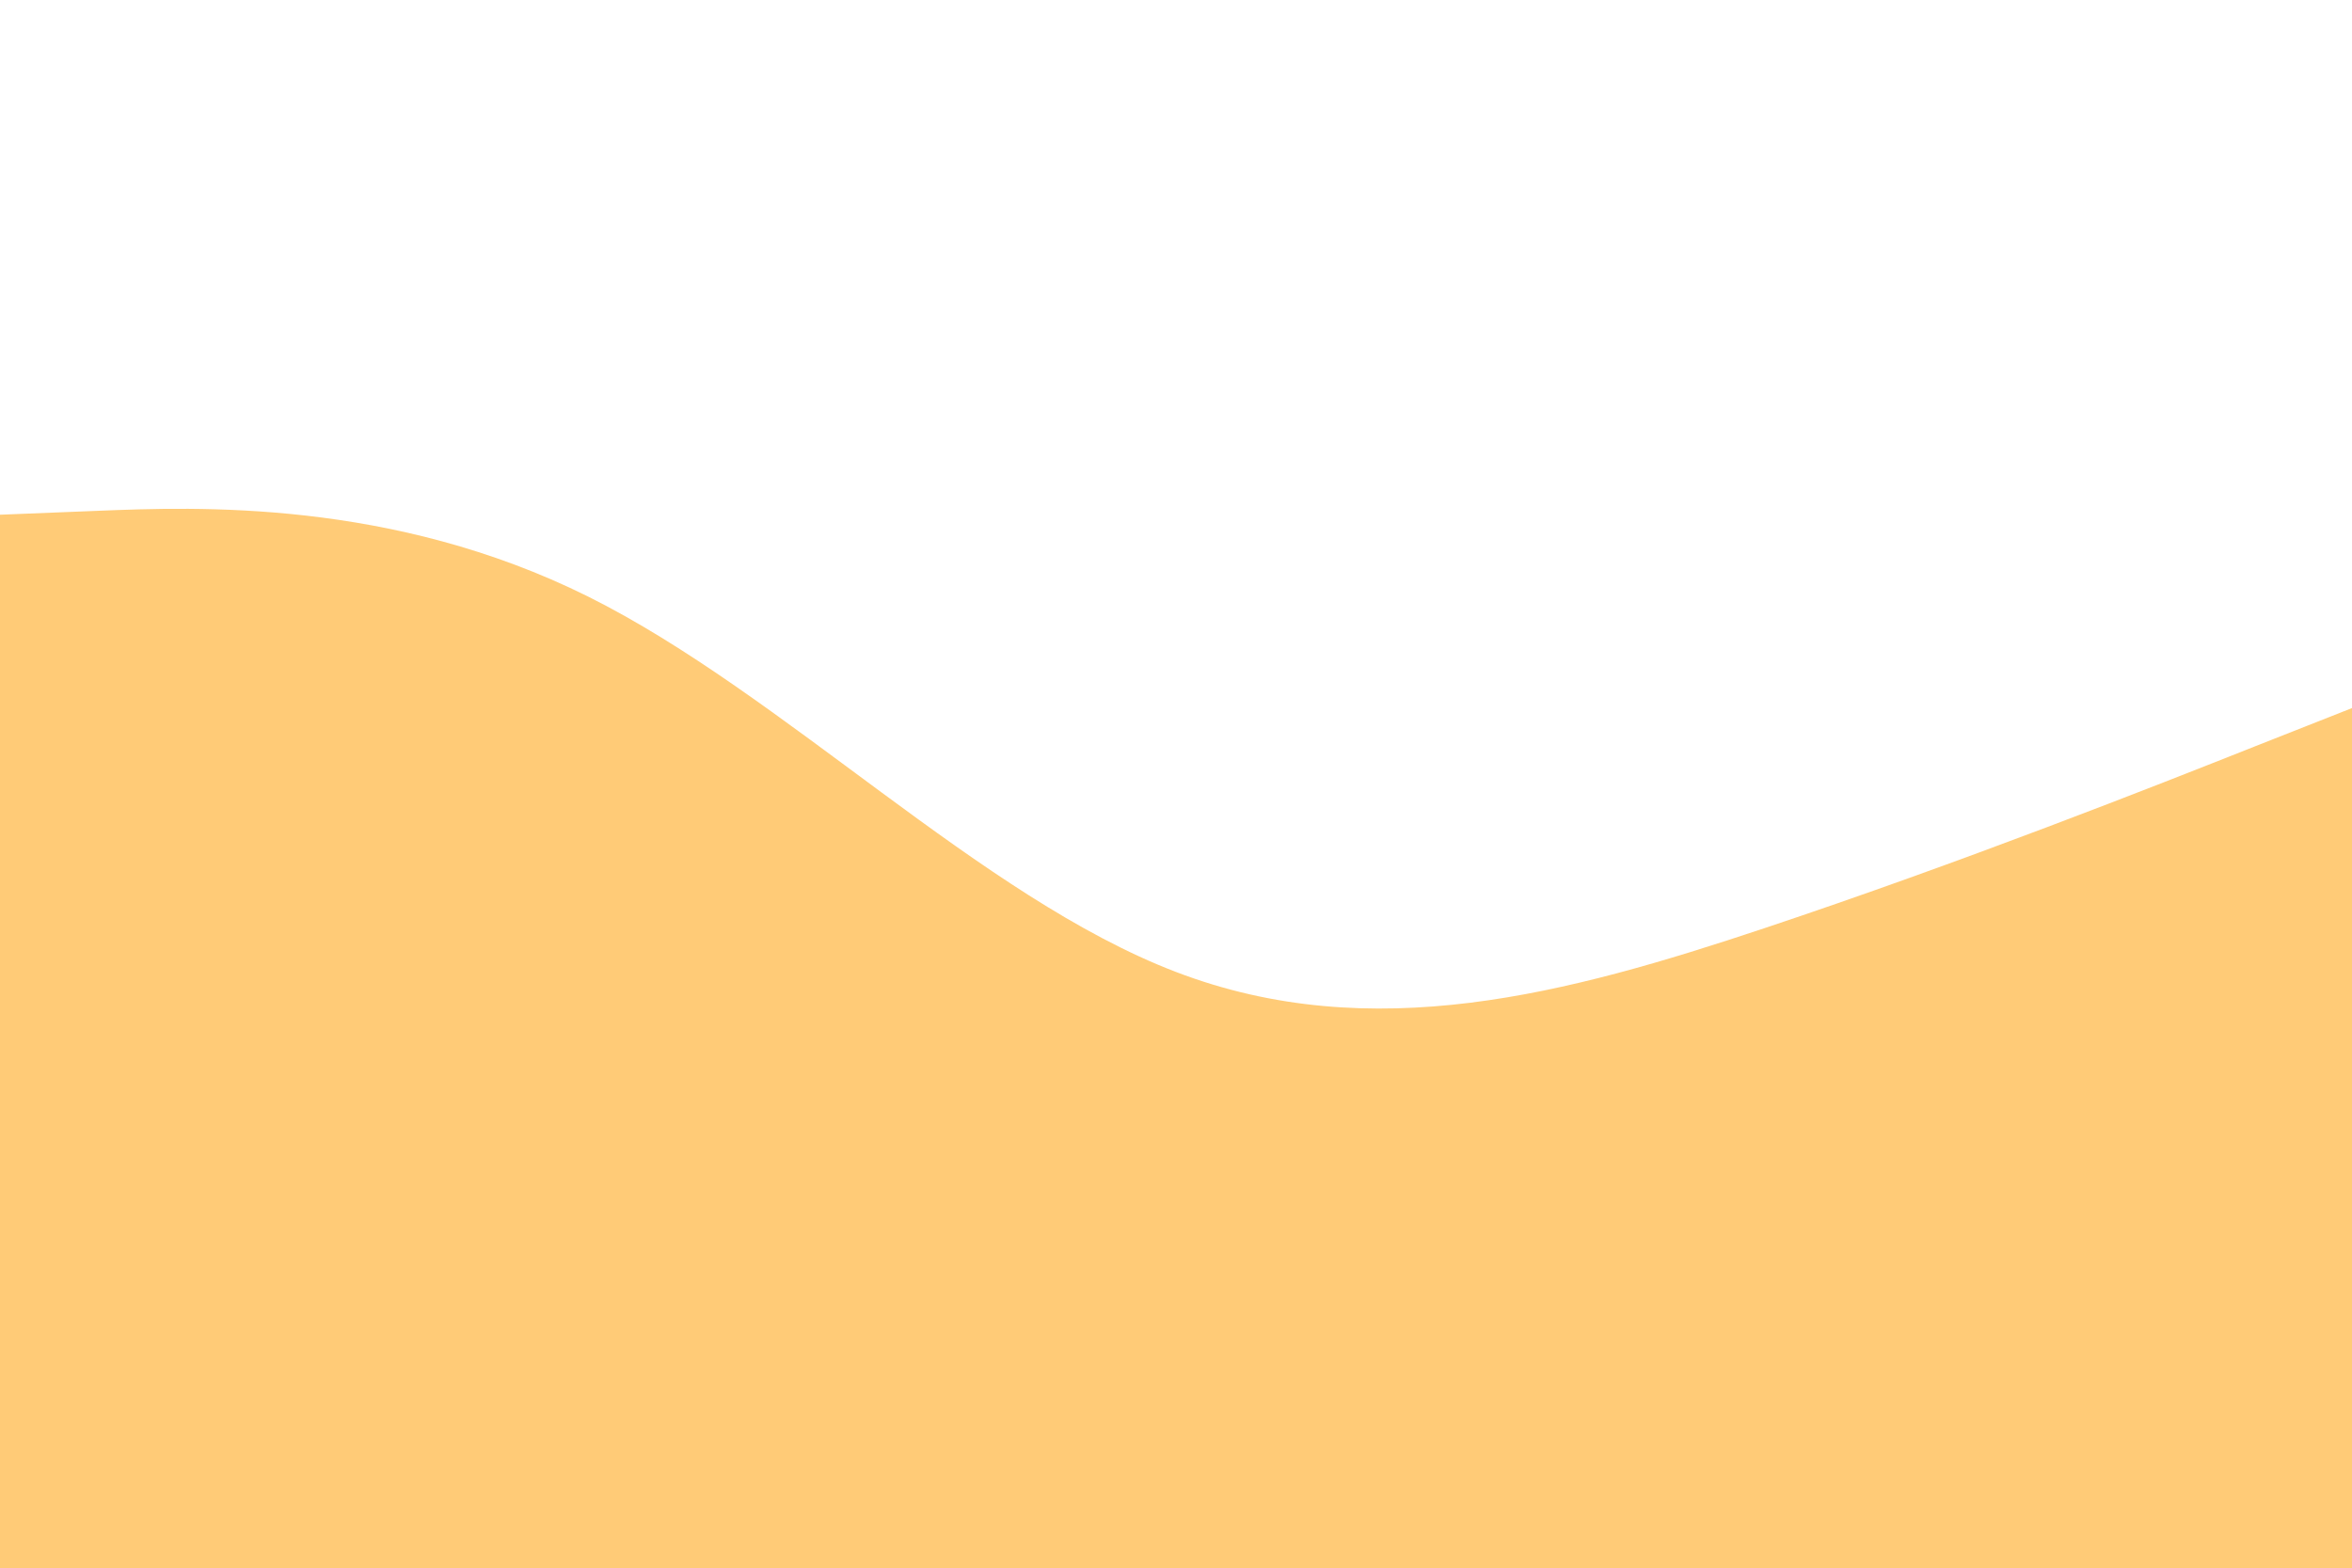
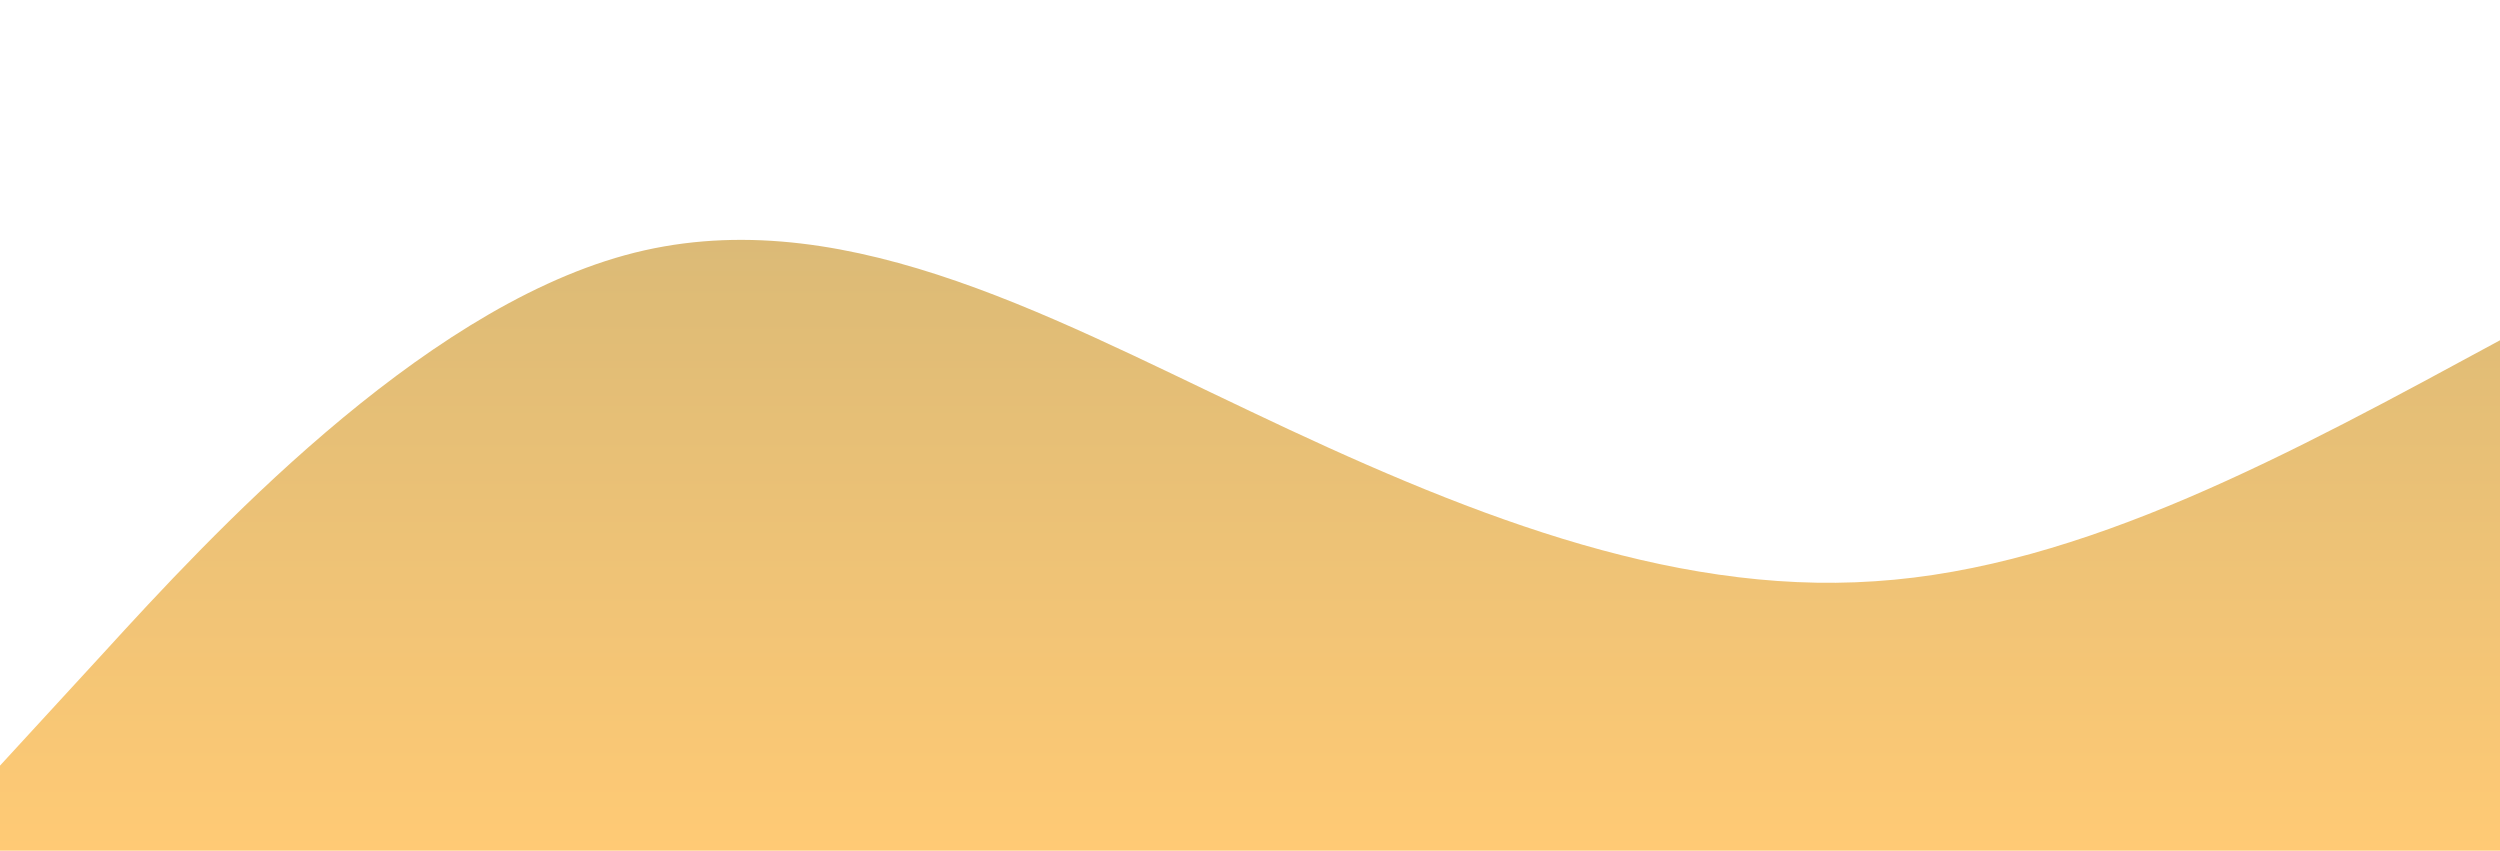
- <svg xmlns="http://www.w3.org/2000/svg" version="1.1" id="visual" x="0px" y="0px" viewBox="0 0 900 600" style="enable-background:new 0 0 900 600;" xml:space="preserve">
-   <style type="text/css">
- 	.st0{fill:#FFCB77;}
- </style>
-   <path class="st0" d="M0,197l37.5-1.5C75,194,150,191,225,228.3c75,37.4,150,115,225,143.7s150,8.3,225-16.7s150-54.6,187.5-69.5  L900,271v330h-37.5c-37.5,0-112.5,0-187.5,0s-150,0-225,0s-150,0-225,0s-150,0-187.5,0H0V197z" />
+ <svg xmlns="http://www.w3.org/2000/svg" id="wave" style="transform:rotate(0deg); transition: 0.3s" viewBox="0 0 1440 490" version="1.1">
+   <defs>
+     <linearGradient id="sw-gradient-0" x1="0" x2="0" y1="1" y2="0">
+       <stop stop-color="rgba(255, 202, 117, 1)" offset="0%" />
+       <stop stop-color="rgba(209.784, 181.54, 119.105, 1)" offset="100%" />
+     </linearGradient>
+   </defs>
+   <path style="transform:translate(0, 0px); opacity:1" fill="url(#sw-gradient-0)" d="M0,441L60,375.7C120,310,240,180,360,147C480,114,600,180,720,236.8C840,294,960,343,1080,334.8C1200,327,1320,261,1440,196C1560,131,1680,65,1800,57.2C1920,49,2040,98,2160,163.3C2280,229,2400,310,2520,334.8C2640,359,2760,327,2880,302.2C3000,278,3120,261,3240,228.7C3360,196,3480,147,3600,106.2C3720,65,3840,33,3960,49C4080,65,4200,131,4320,147C4440,163,4560,131,4680,171.5C4800,212,4920,327,5040,375.7C5160,425,5280,408,5400,383.8C5520,359,5640,327,5760,269.5C5880,212,6000,131,6120,147C6240,163,6360,278,6480,302.2C6600,327,6720,261,6840,245C6960,229,7080,261,7200,269.5C7320,278,7440,261,7560,261.3C7680,261,7800,278,7920,310.3C8040,343,8160,392,8280,359.3C8400,327,8520,212,8580,155.2L8640,98L8640,490L8580,490C8520,490,8400,490,8280,490C8160,490,8040,490,7920,490C7800,490,7680,490,7560,490C7440,490,7320,490,7200,490C7080,490,6960,490,6840,490C6720,490,6600,490,6480,490C6360,490,6240,490,6120,490C6000,490,5880,490,5760,490C5640,490,5520,490,5400,490C5280,490,5160,490,5040,490C4920,490,4800,490,4680,490C4560,490,4440,490,4320,490C4200,490,4080,490,3960,490C3840,490,3720,490,3600,490C3480,490,3360,490,3240,490C3120,490,3000,490,2880,490C2760,490,2640,490,2520,490C2400,490,2280,490,2160,490C2040,490,1920,490,1800,490C1680,490,1560,490,1440,490C1320,490,1200,490,1080,490C960,490,840,490,720,490C600,490,480,490,360,490C240,490,120,490,60,490L0,490Z" />
</svg>
